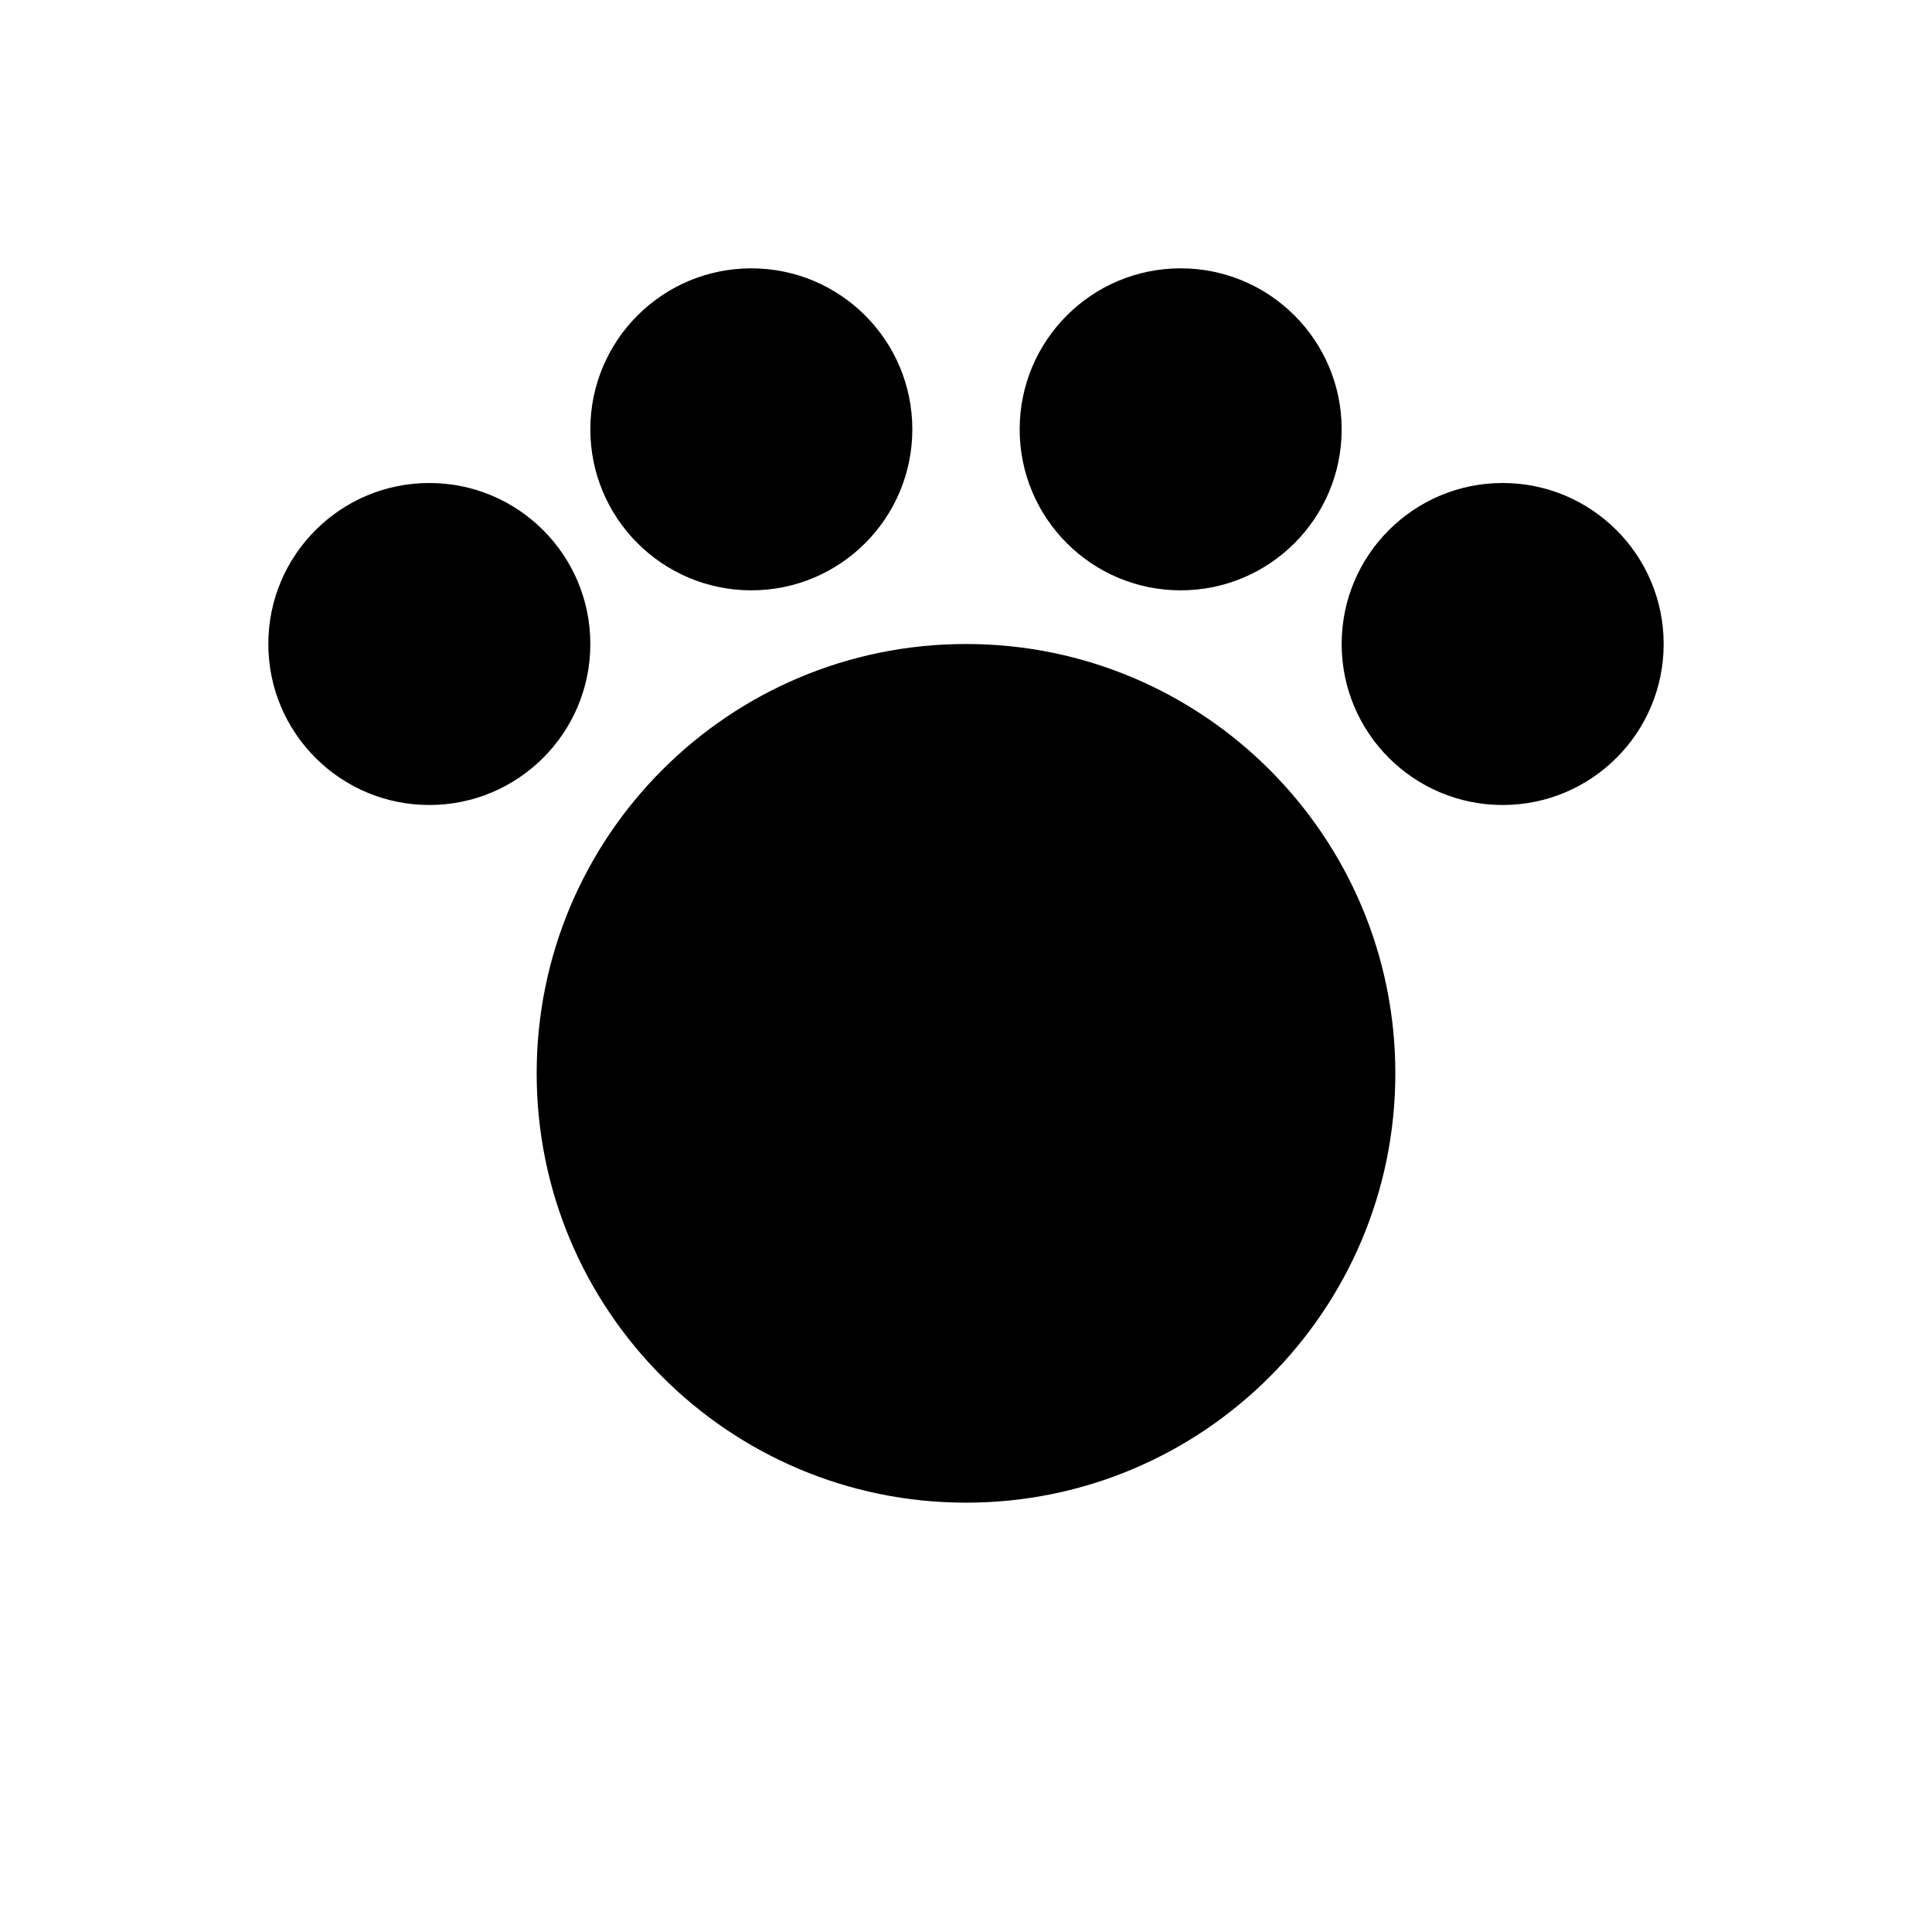
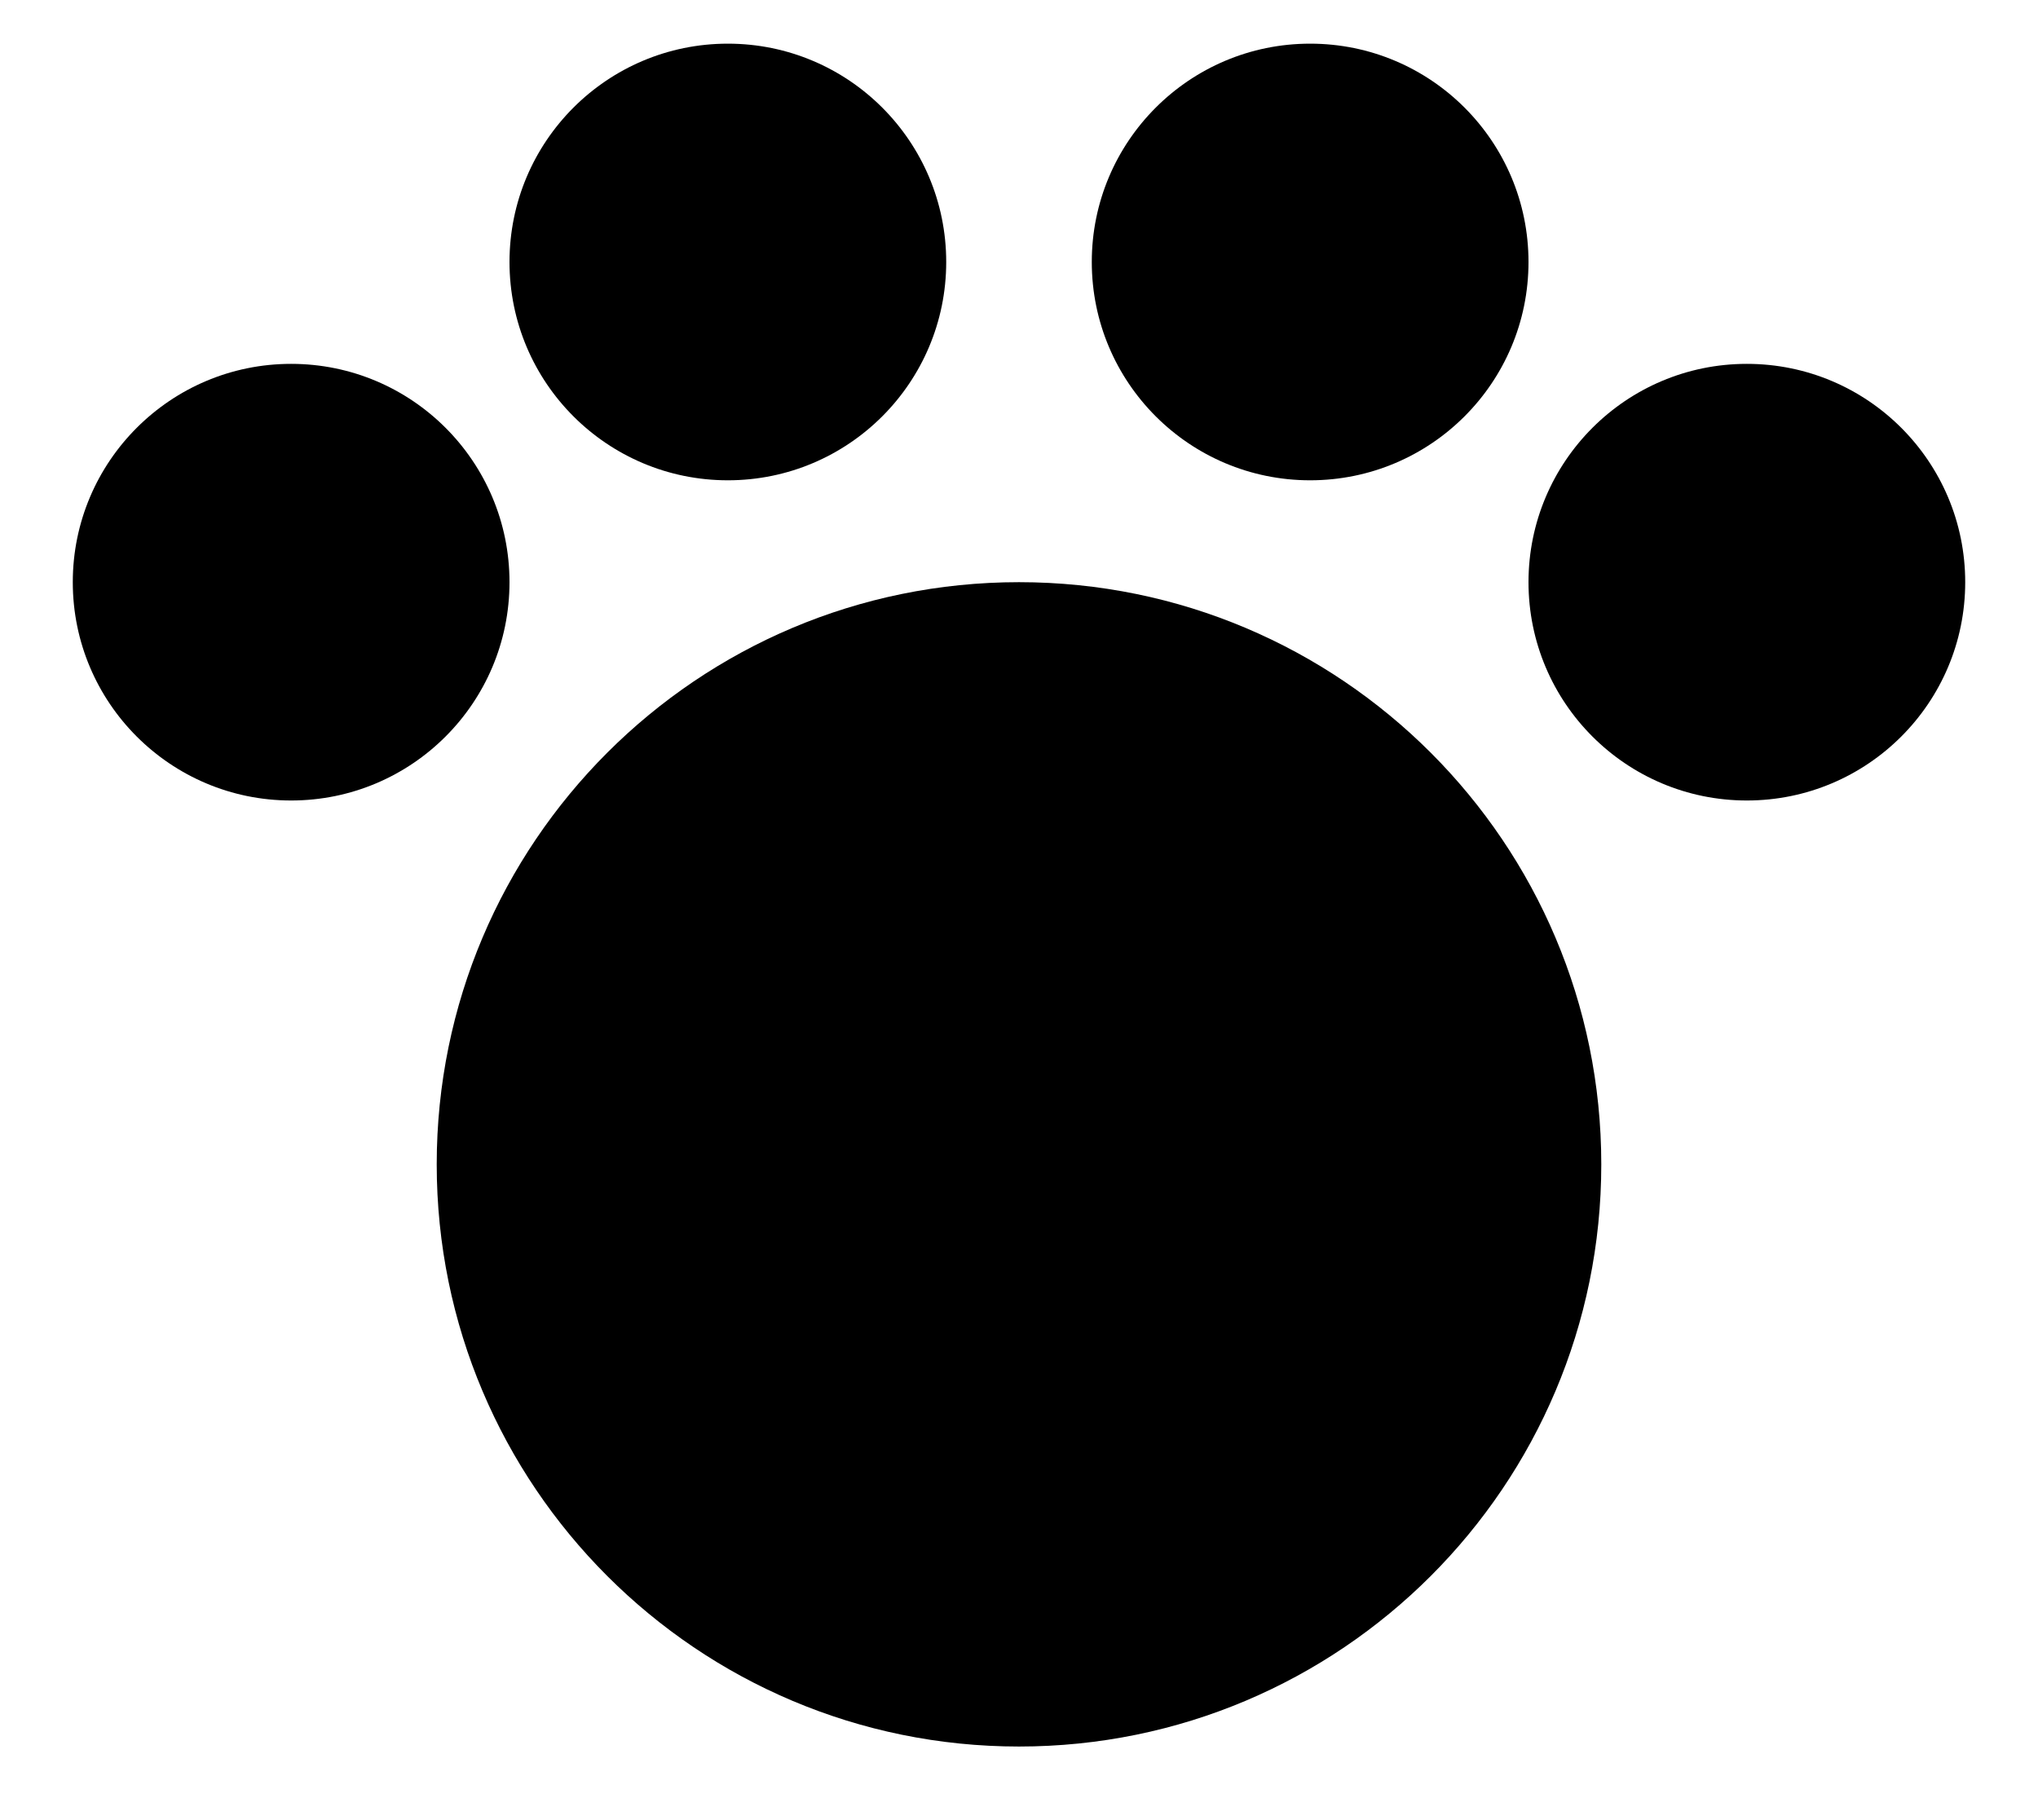
- <svg xmlns="http://www.w3.org/2000/svg" viewBox="0 0 180 180">
+ <svg xmlns="http://www.w3.org/2000/svg" viewBox="0 0 140 125">
  <style>
+ :root { color-scheme: light dark; }
.pulse {
-   animation: pulse 1.7s infinite ease-in-out, rainbow 5s infinite linear;
+   animation: pulse 1.7s infinite ease-in-out, rainbow 13s infinite linear;
  transform-origin: center;
}
- @keyframes pulse {
-   0%, 100% {
-     transform: scale(1);
-   }
-   50% {
-     transform: scale(1.1);
-   }
- }
@keyframes rainbow {
-   0%   { fill: #ff69b4; }   /* pink */
+   0%, 100%   { fill: currentColor; }
  20%  { fill: #ff8c00; }   /* orange */
  40%  { fill: #ffff00; }   /* yellow */
  60%  { fill: #00ff00; }   /* green */
  80%  { fill: #1e90ff; }   /* blue */
-   100% { fill: #ff69b4; }   /* back to pink */
+ }
+ @keyframes pulse {
+   0%, 100% { transform: scale(1); }
+   50% { transform: scale(0.9); }
}
</style>
-   <ellipse class="pulse" cx="90" cy="100" rx="40" ry="40" />
-   <circle class="pulse" cx="40" cy="60" r="15" />
-   <circle class="pulse" cx="70" cy="40" r="15" />
-   <circle class="pulse" cx="110" cy="40" r="15" />
-   <circle class="pulse" cx="140" cy="60" r="15" />
+   <ellipse class="pulse" cx="70" cy="80" rx="40" ry="40" />
+   <circle class="pulse" cx="20" cy="40" r="15" />
+   <circle class="pulse" cx="50" cy="18" r="15" />
+   <circle class="pulse" cx="90" cy="18" r="15" />
+   <circle class="pulse" cx="120" cy="40" r="15" />
</svg>
